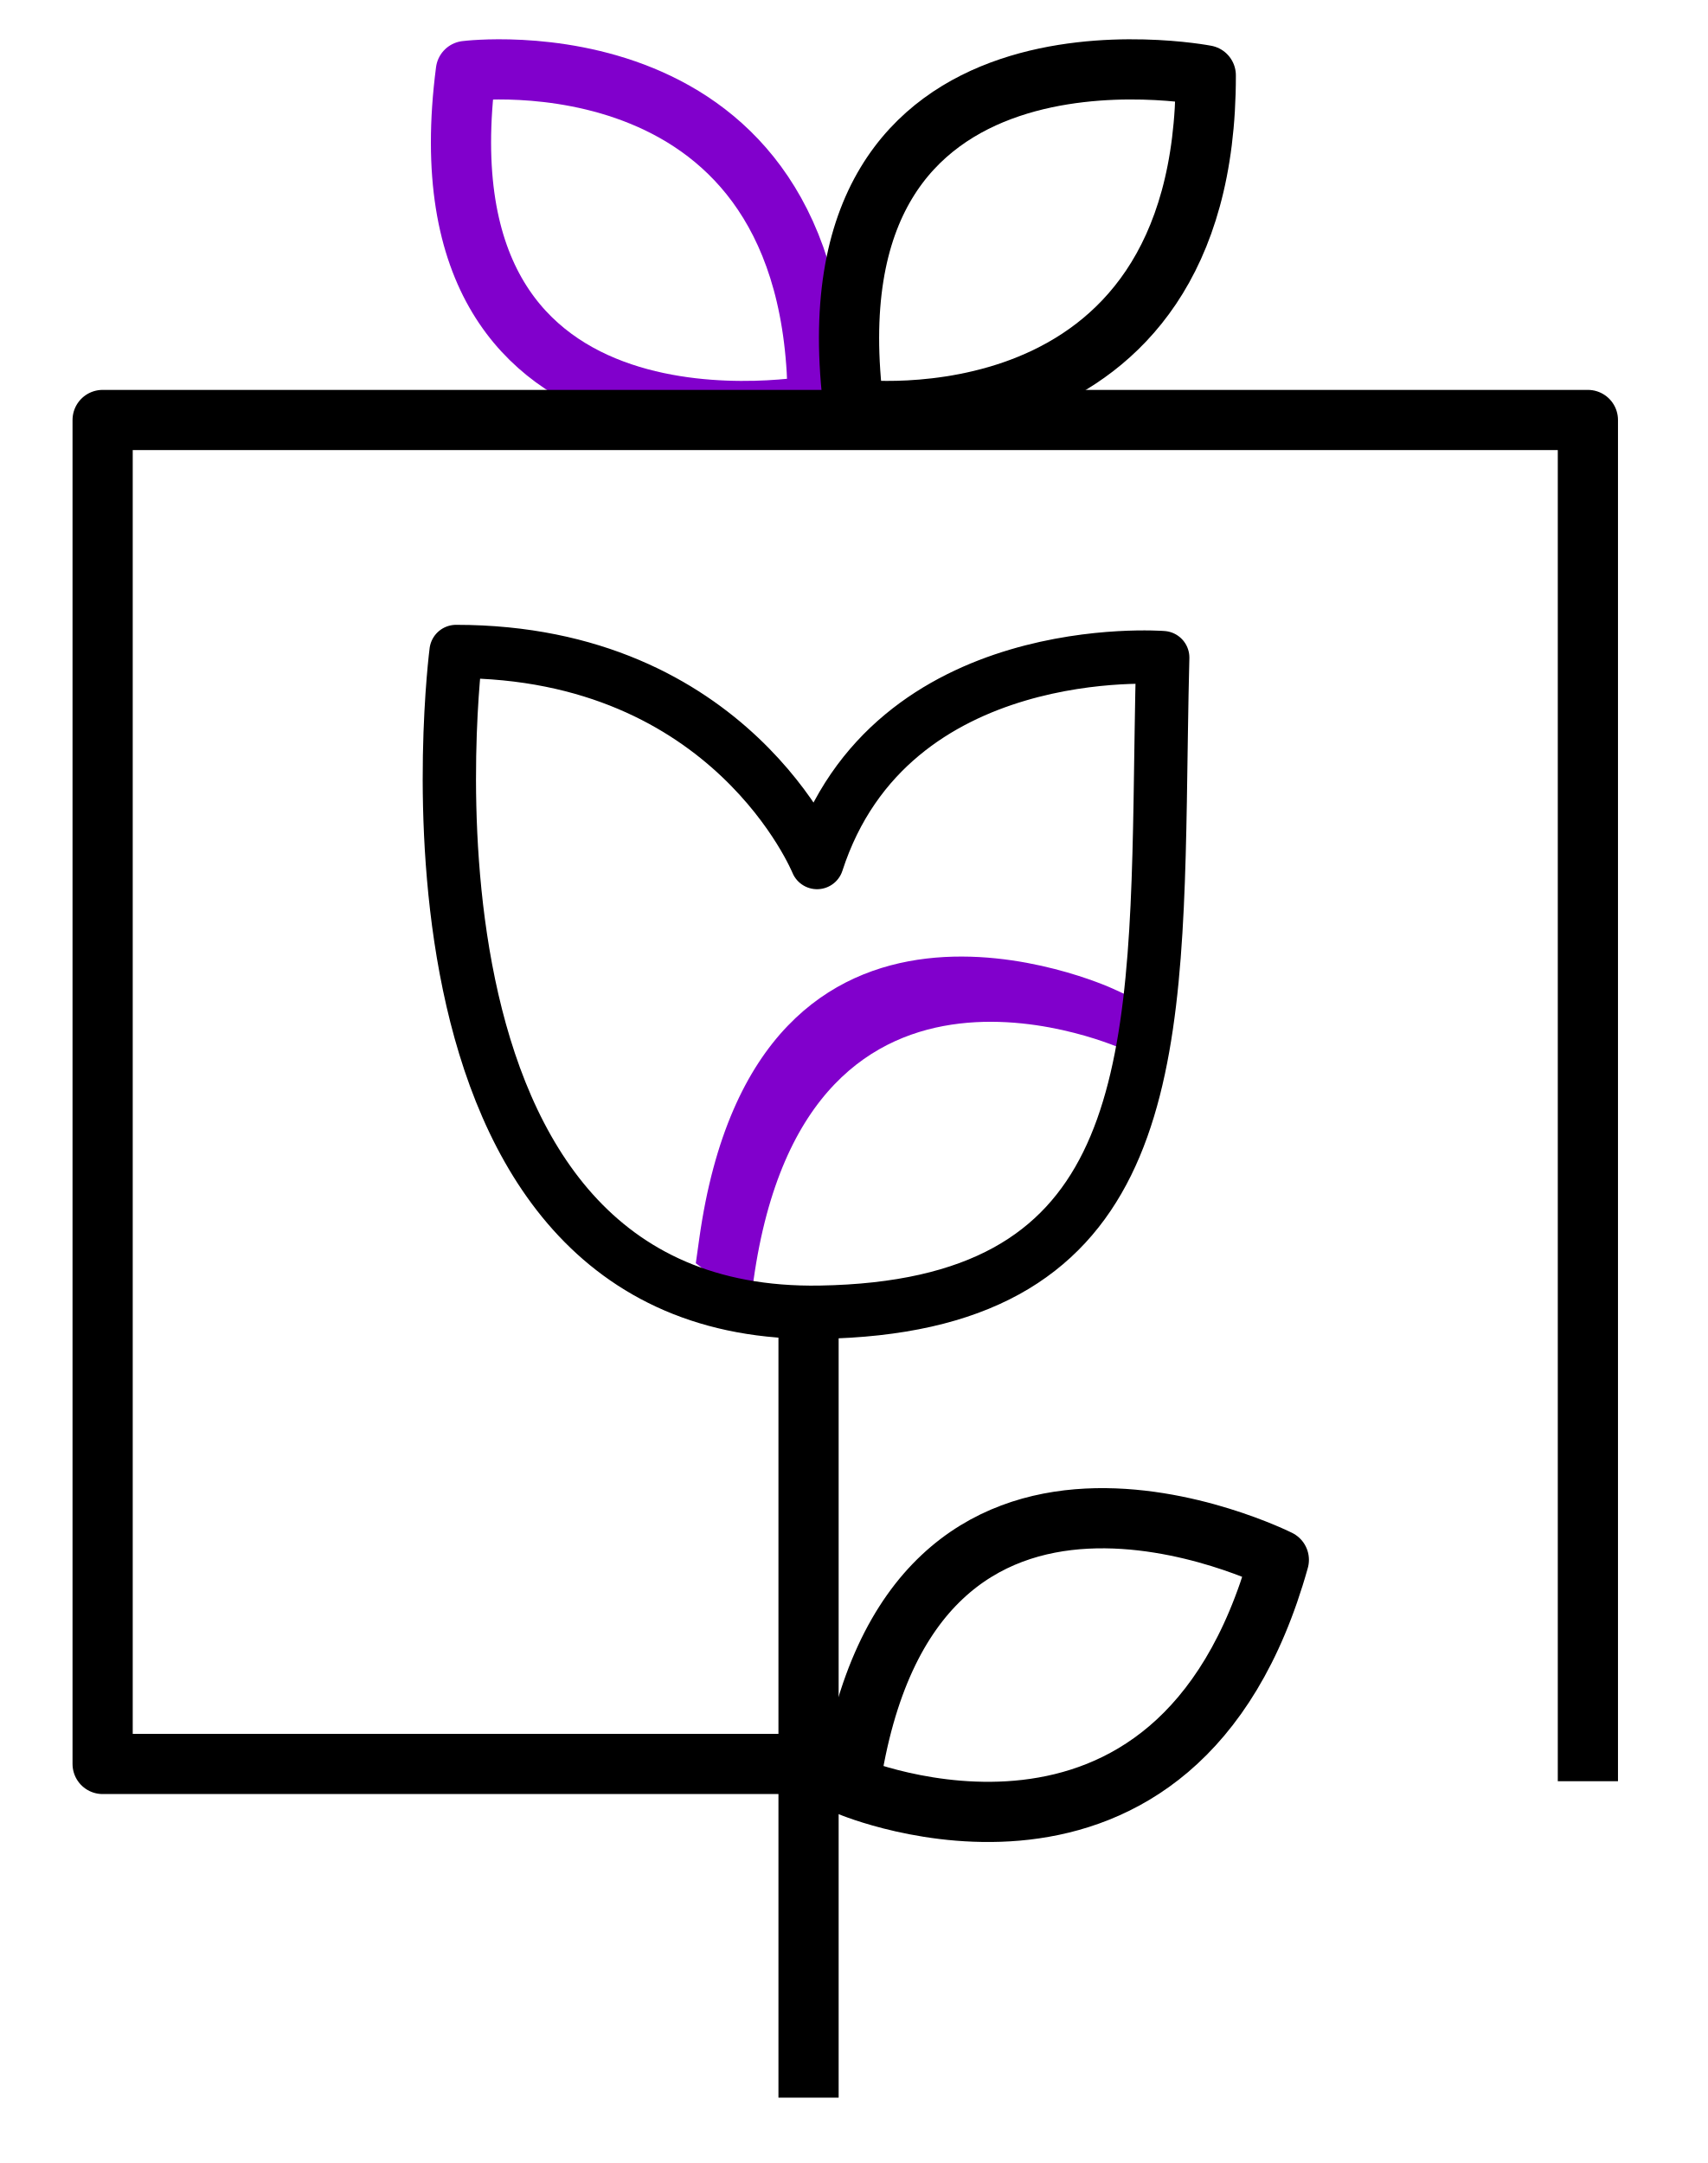
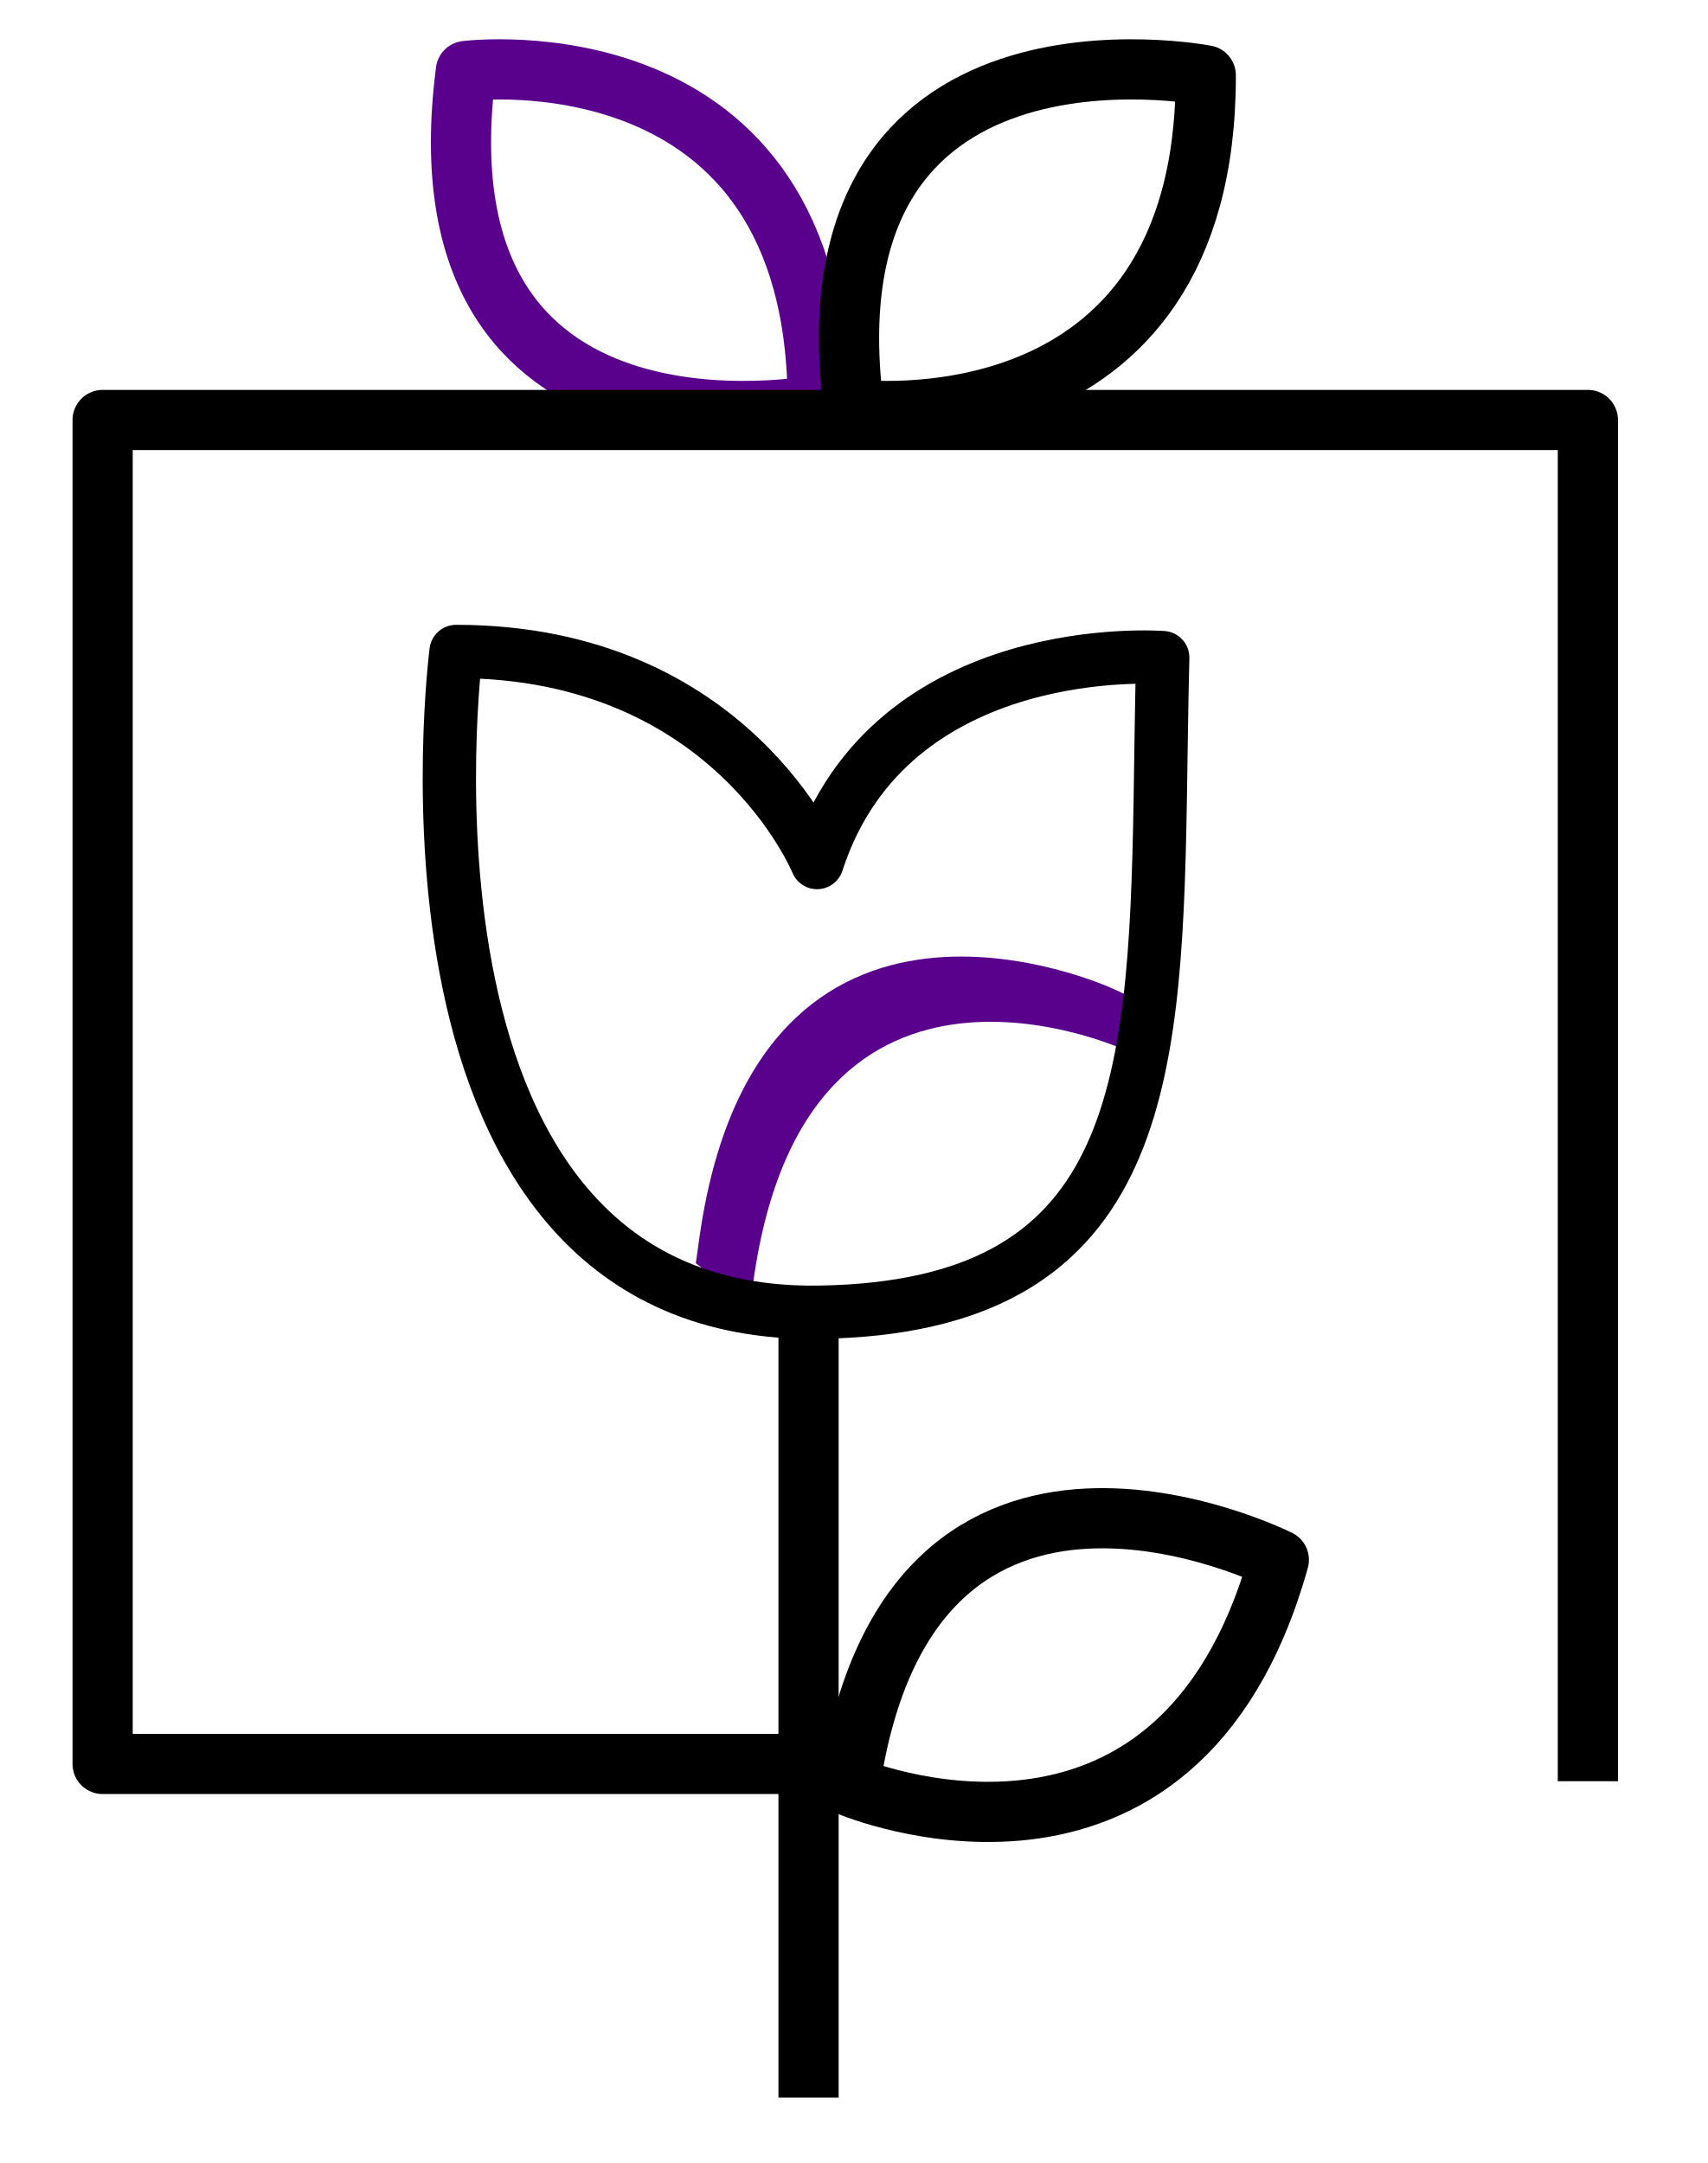
<svg xmlns="http://www.w3.org/2000/svg" width="100%" height="100%" viewBox="0 0 1097 1390" version="1.1" xml:space="preserve" style="fill-rule:evenodd;clip-rule:evenodd;stroke-linecap:square;stroke-linejoin:round;stroke-miterlimit:1.5;">
  <g id="Artboard1" transform="matrix(0.891314,0,0,1.02175,-976.567,-405.722)">
    <rect x="1095.65" y="397.086" width="1230.57" height="1360.32" style="fill:none;" />
    <g transform="matrix(-1.23514,-1.48964,-0.909066,0.573591,4782.43,3126.06)">
-       <path d="M1721.45,830.175C1721.45,830.175 1831.54,946.942 1733.29,1124.46" style="fill:none;stroke:rgb(129,0,204);stroke-width:25.7px;" />
+       <path d="M1721.45,830.175C1721.45,830.175 1831.54,946.942 1733.29,1124.46" style="fill:none;stroke:rgb(89, 0, 140);stroke-width:25.7px;" />
    </g>
    <g transform="matrix(1.12194,0,0,0.978715,-252.023,110.22)">
      <path d="M1720.76,1163.83L1720.76,1621.76" style="fill:none;stroke:black;stroke-width:38.68px;" />
    </g>
    <g transform="matrix(-0.481314,0.884077,-1.01345,-0.419871,3935.86,617.3)">
      <path d="M1685.38,1397.66C1685.38,1397.66 1675.55,1169.63 1435.73,1210.92C1435.73,1210.92 1429.83,1476.3 1685.38,1397.66Z" style="fill:none;stroke:black;stroke-width:38.68px;" />
    </g>
    <g transform="matrix(-0.1888,-0.964758,-1.10594,0.164699,3295.46,1837.53)">
-       <path d="M1685.38,1397.66C1685.38,1397.66 1675.55,1169.63 1435.73,1210.92C1435.73,1210.92 1429.83,1476.3 1685.38,1397.66Z" style="fill:none;stroke:rgb(129,0,204);stroke-width:38.68px;" />
+       <path d="M1685.38,1397.66C1685.38,1397.66 1675.55,1169.63 1435.73,1210.92C1435.73,1210.92 1429.83,1476.3 1685.38,1397.66Z" style="fill:none;stroke:rgb(89, 0, 140);stroke-width:38.68px;" />
    </g>
    <g transform="matrix(-0.1888,0.964758,-1.10594,-0.164699,3575.22,-741.221)">
      <path d="M1685.38,1397.66C1685.38,1397.66 1675.55,1169.63 1435.73,1210.92C1435.73,1210.92 1429.83,1476.3 1685.38,1397.66Z" style="fill:none;stroke:black;stroke-width:38.68px;" />
    </g>
    <g transform="matrix(1.12194,0,0,0.978715,-249.244,70.623)">
      <path d="M1708.1,1467.12L1264.67,1467.12L1264.67,603.46L2219.08,603.46L2219.08,1458.86" style="fill:none;stroke:black;stroke-width:38.68px;" />
    </g>
    <g transform="matrix(1.12194,0,0,0.978715,334.142,35.3341)">
      <path d="M971.805,788.275C971.805,788.275 915.995,1217.71 1205.73,1212.88C1409.36,1209.49 1421.1,1071.34 1424.29,884.403C1424.8,854.782 1425.09,823.935 1425.9,792.207C1425.9,792.207 1250.94,778.446 1203.77,923.914C1203.77,923.914 1148.72,788.275 971.805,788.275Z" style="fill:none;stroke:black;stroke-width:34.25px;stroke-linecap:round;" />
    </g>
  </g>
</svg>
